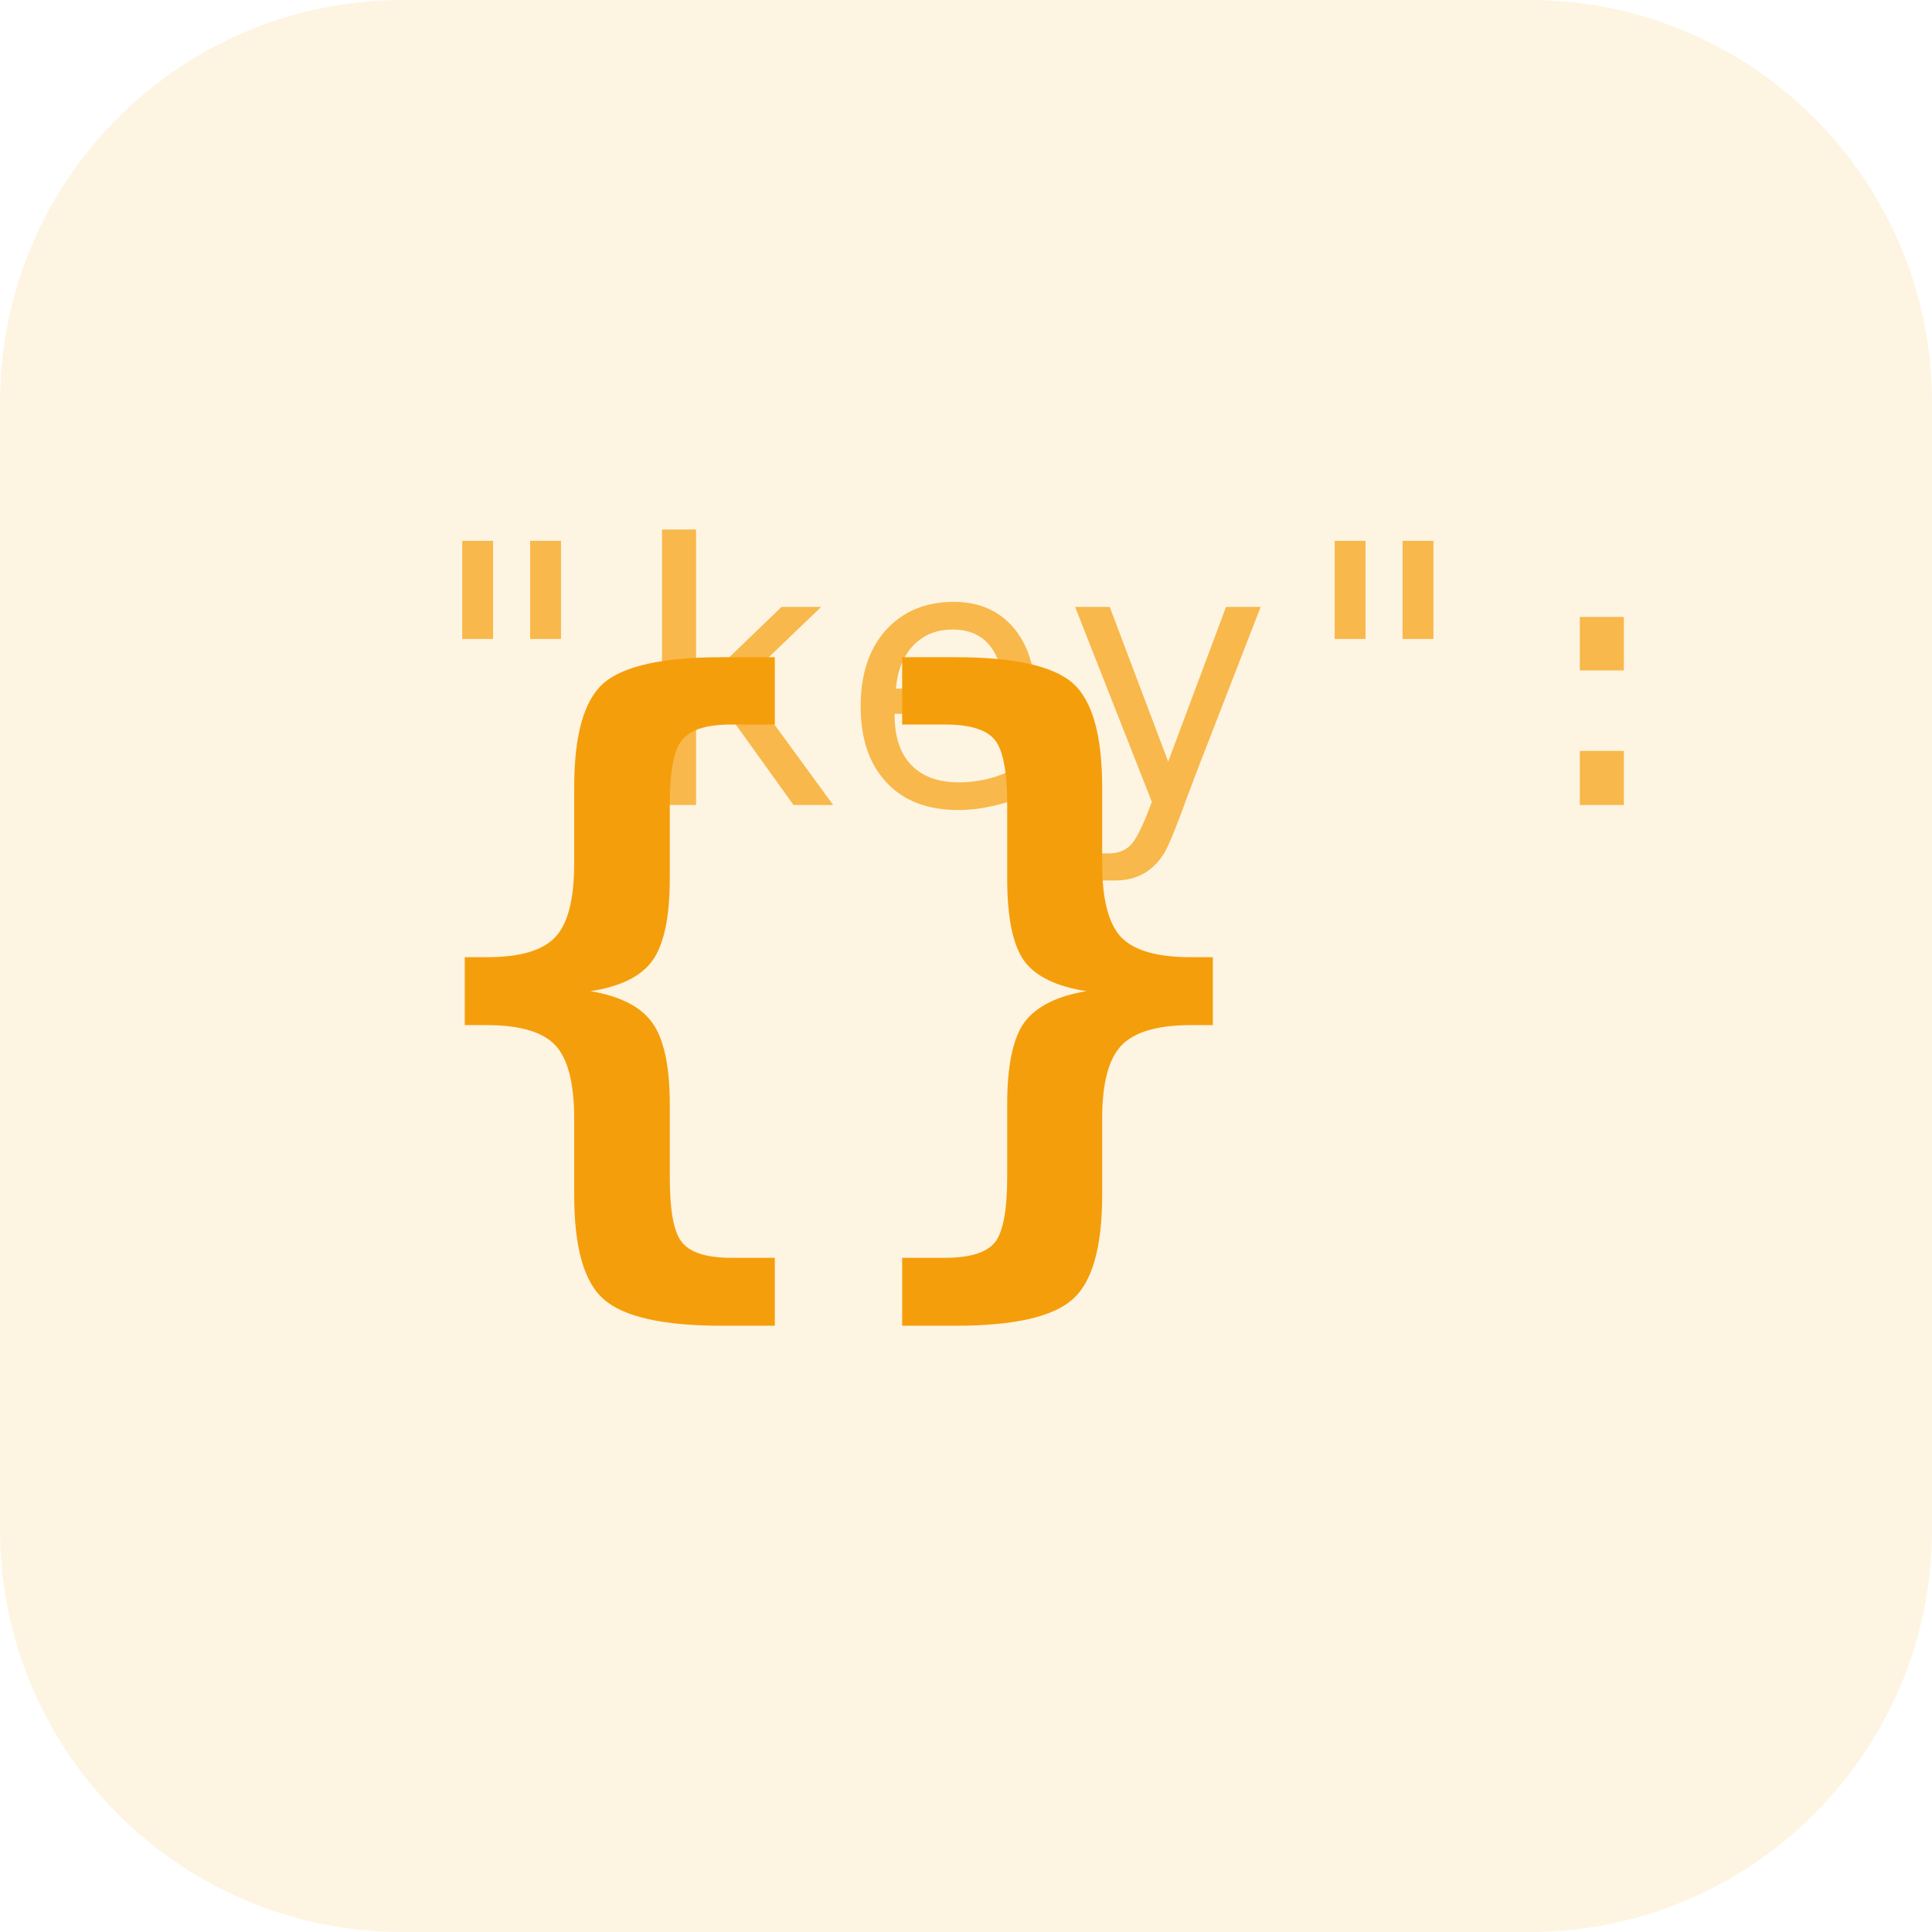
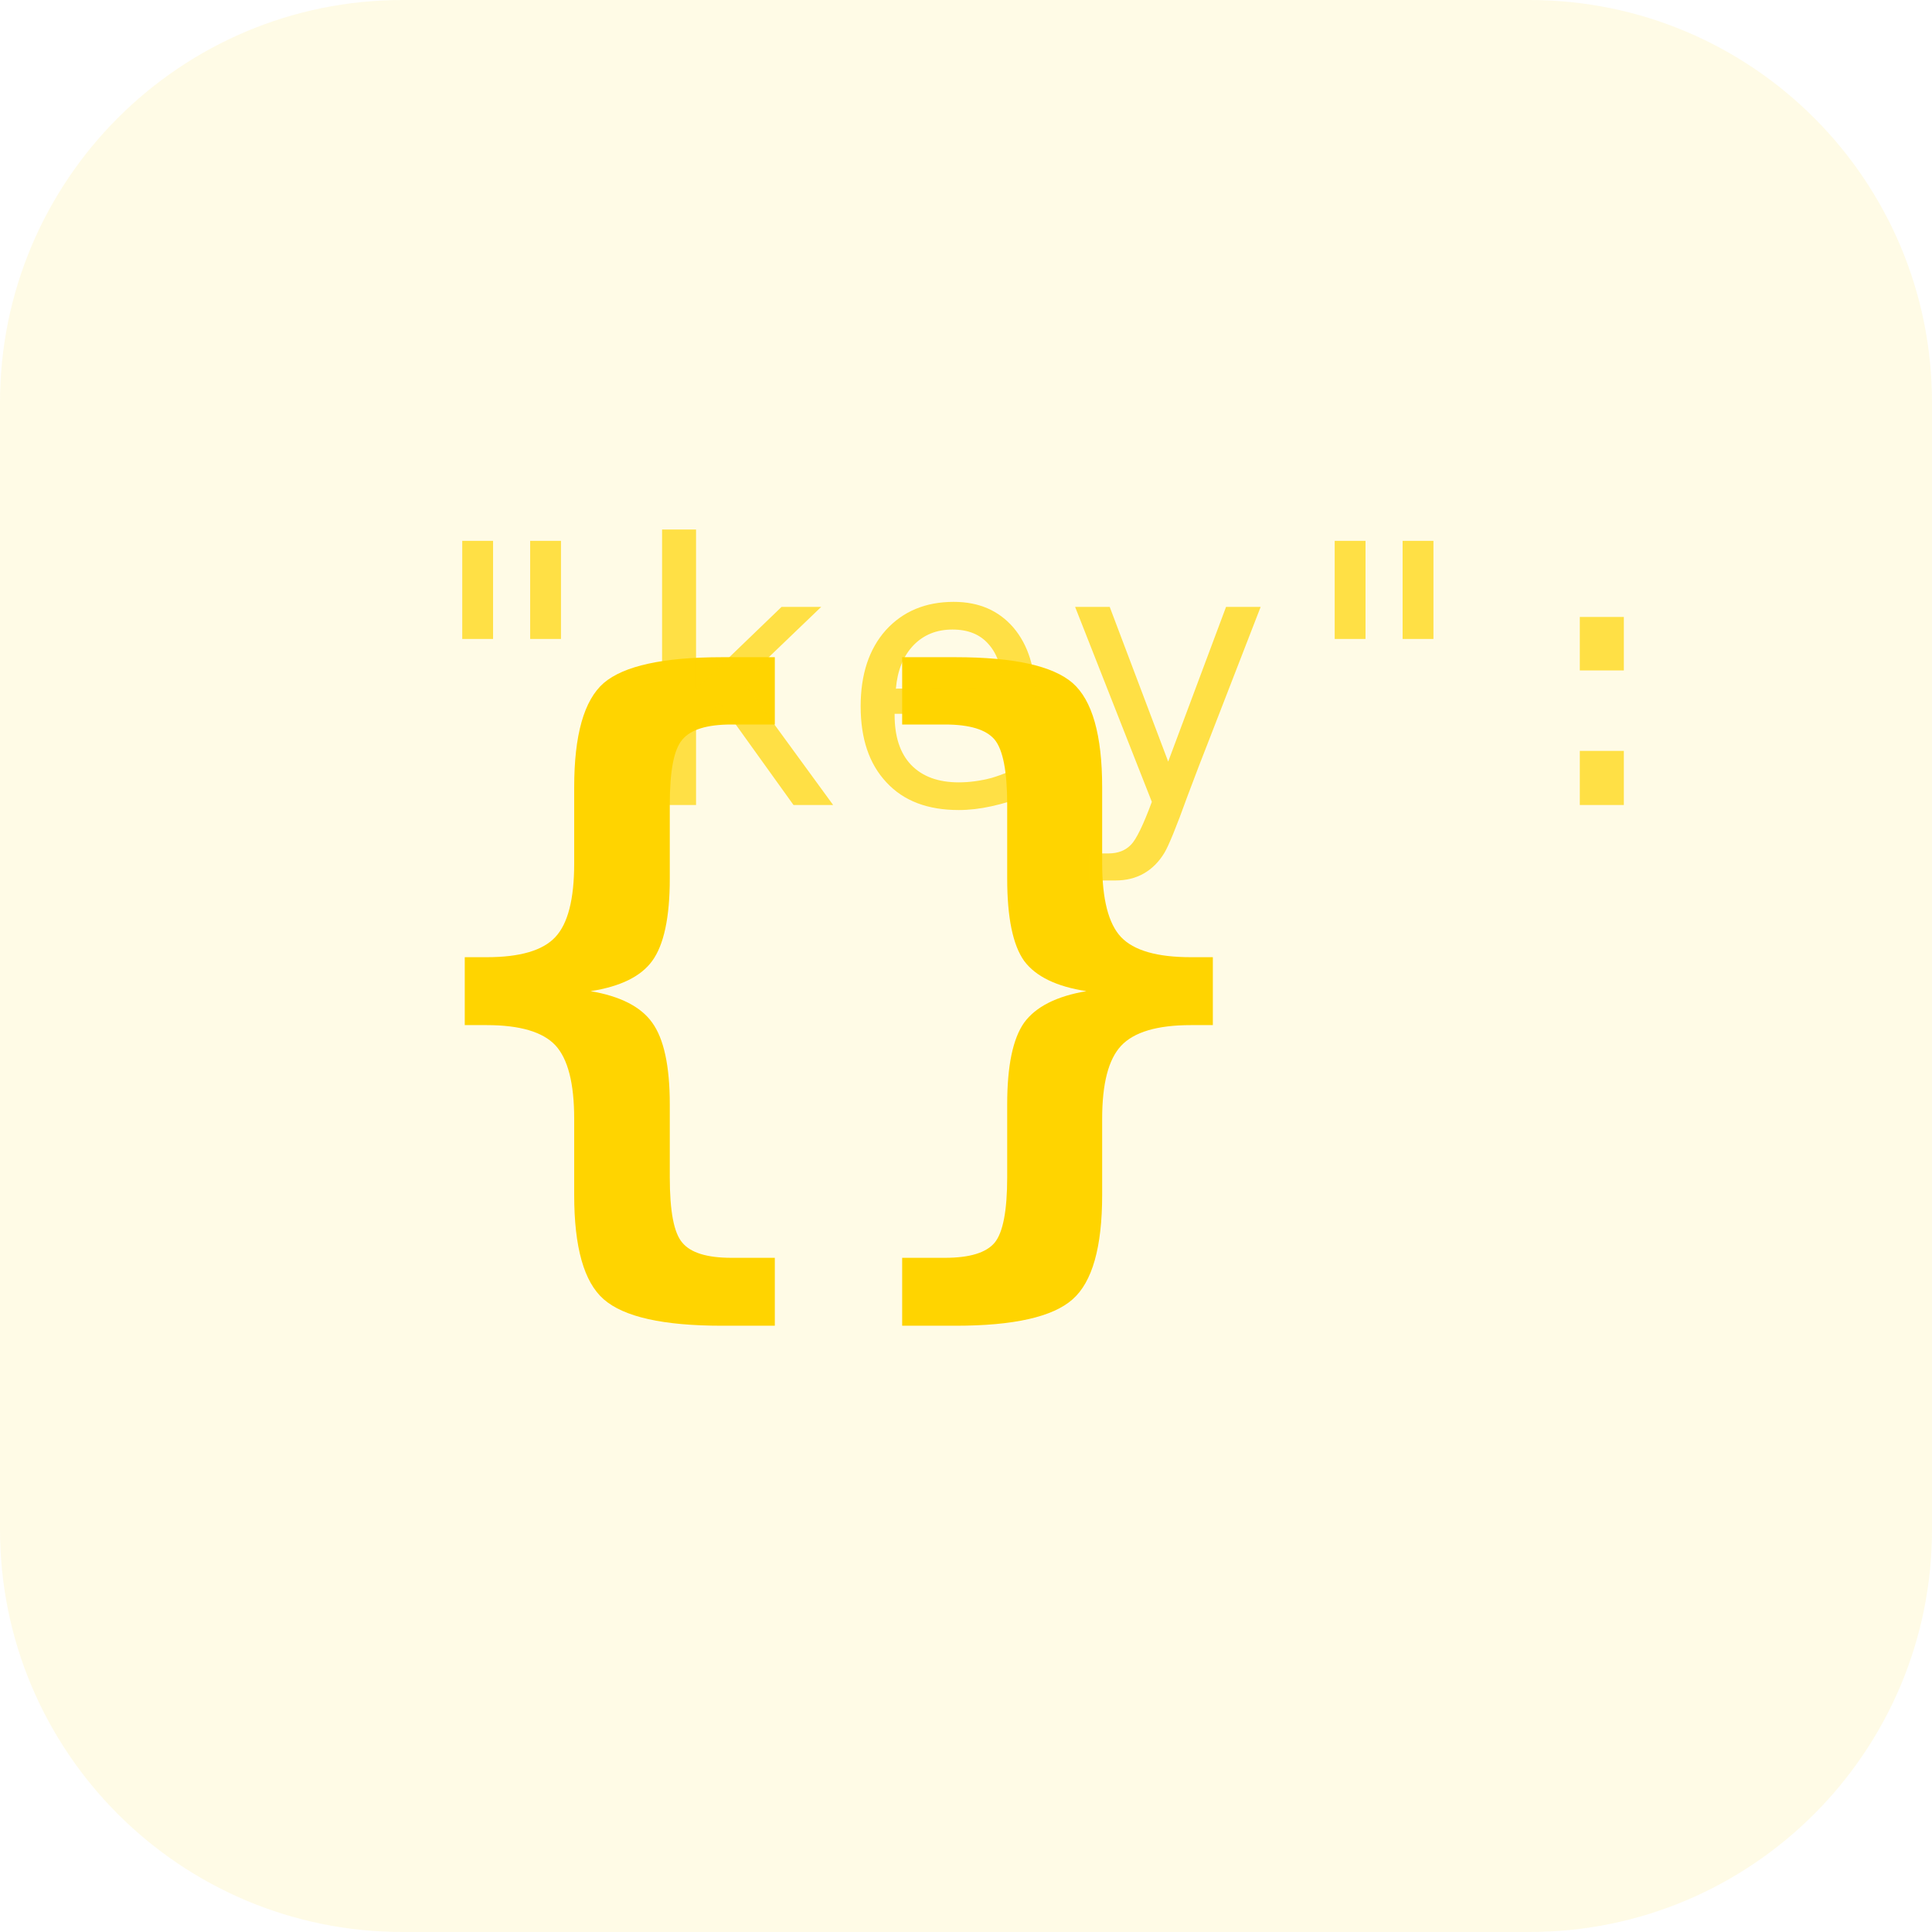
<svg xmlns="http://www.w3.org/2000/svg" viewBox="0 0 48 48" fill="none">
-   <rect width="48" height="48" rx="10" fill="rgba(245,158,11,0.12)" />
-   <text x="10" y="30" font-family="monospace" font-weight="700" font-size="18" fill="#f59e0b">{}</text>
-   <text x="10" y="20" font-family="monospace" font-size="9" fill="#f59e0b" opacity=".7">"key":</text>
+   <rect width="48" height="48" rx="10" fill="rgba(255, 212, 0, 0.1)" />
+   <text x="10" y="30" font-family="monospace" font-weight="700" font-size="18" fill="#ffd400">{}</text>
+   <text x="10" y="20" font-family="monospace" font-size="9" fill="#ffd400" opacity=".7">"key":</text>
</svg>
